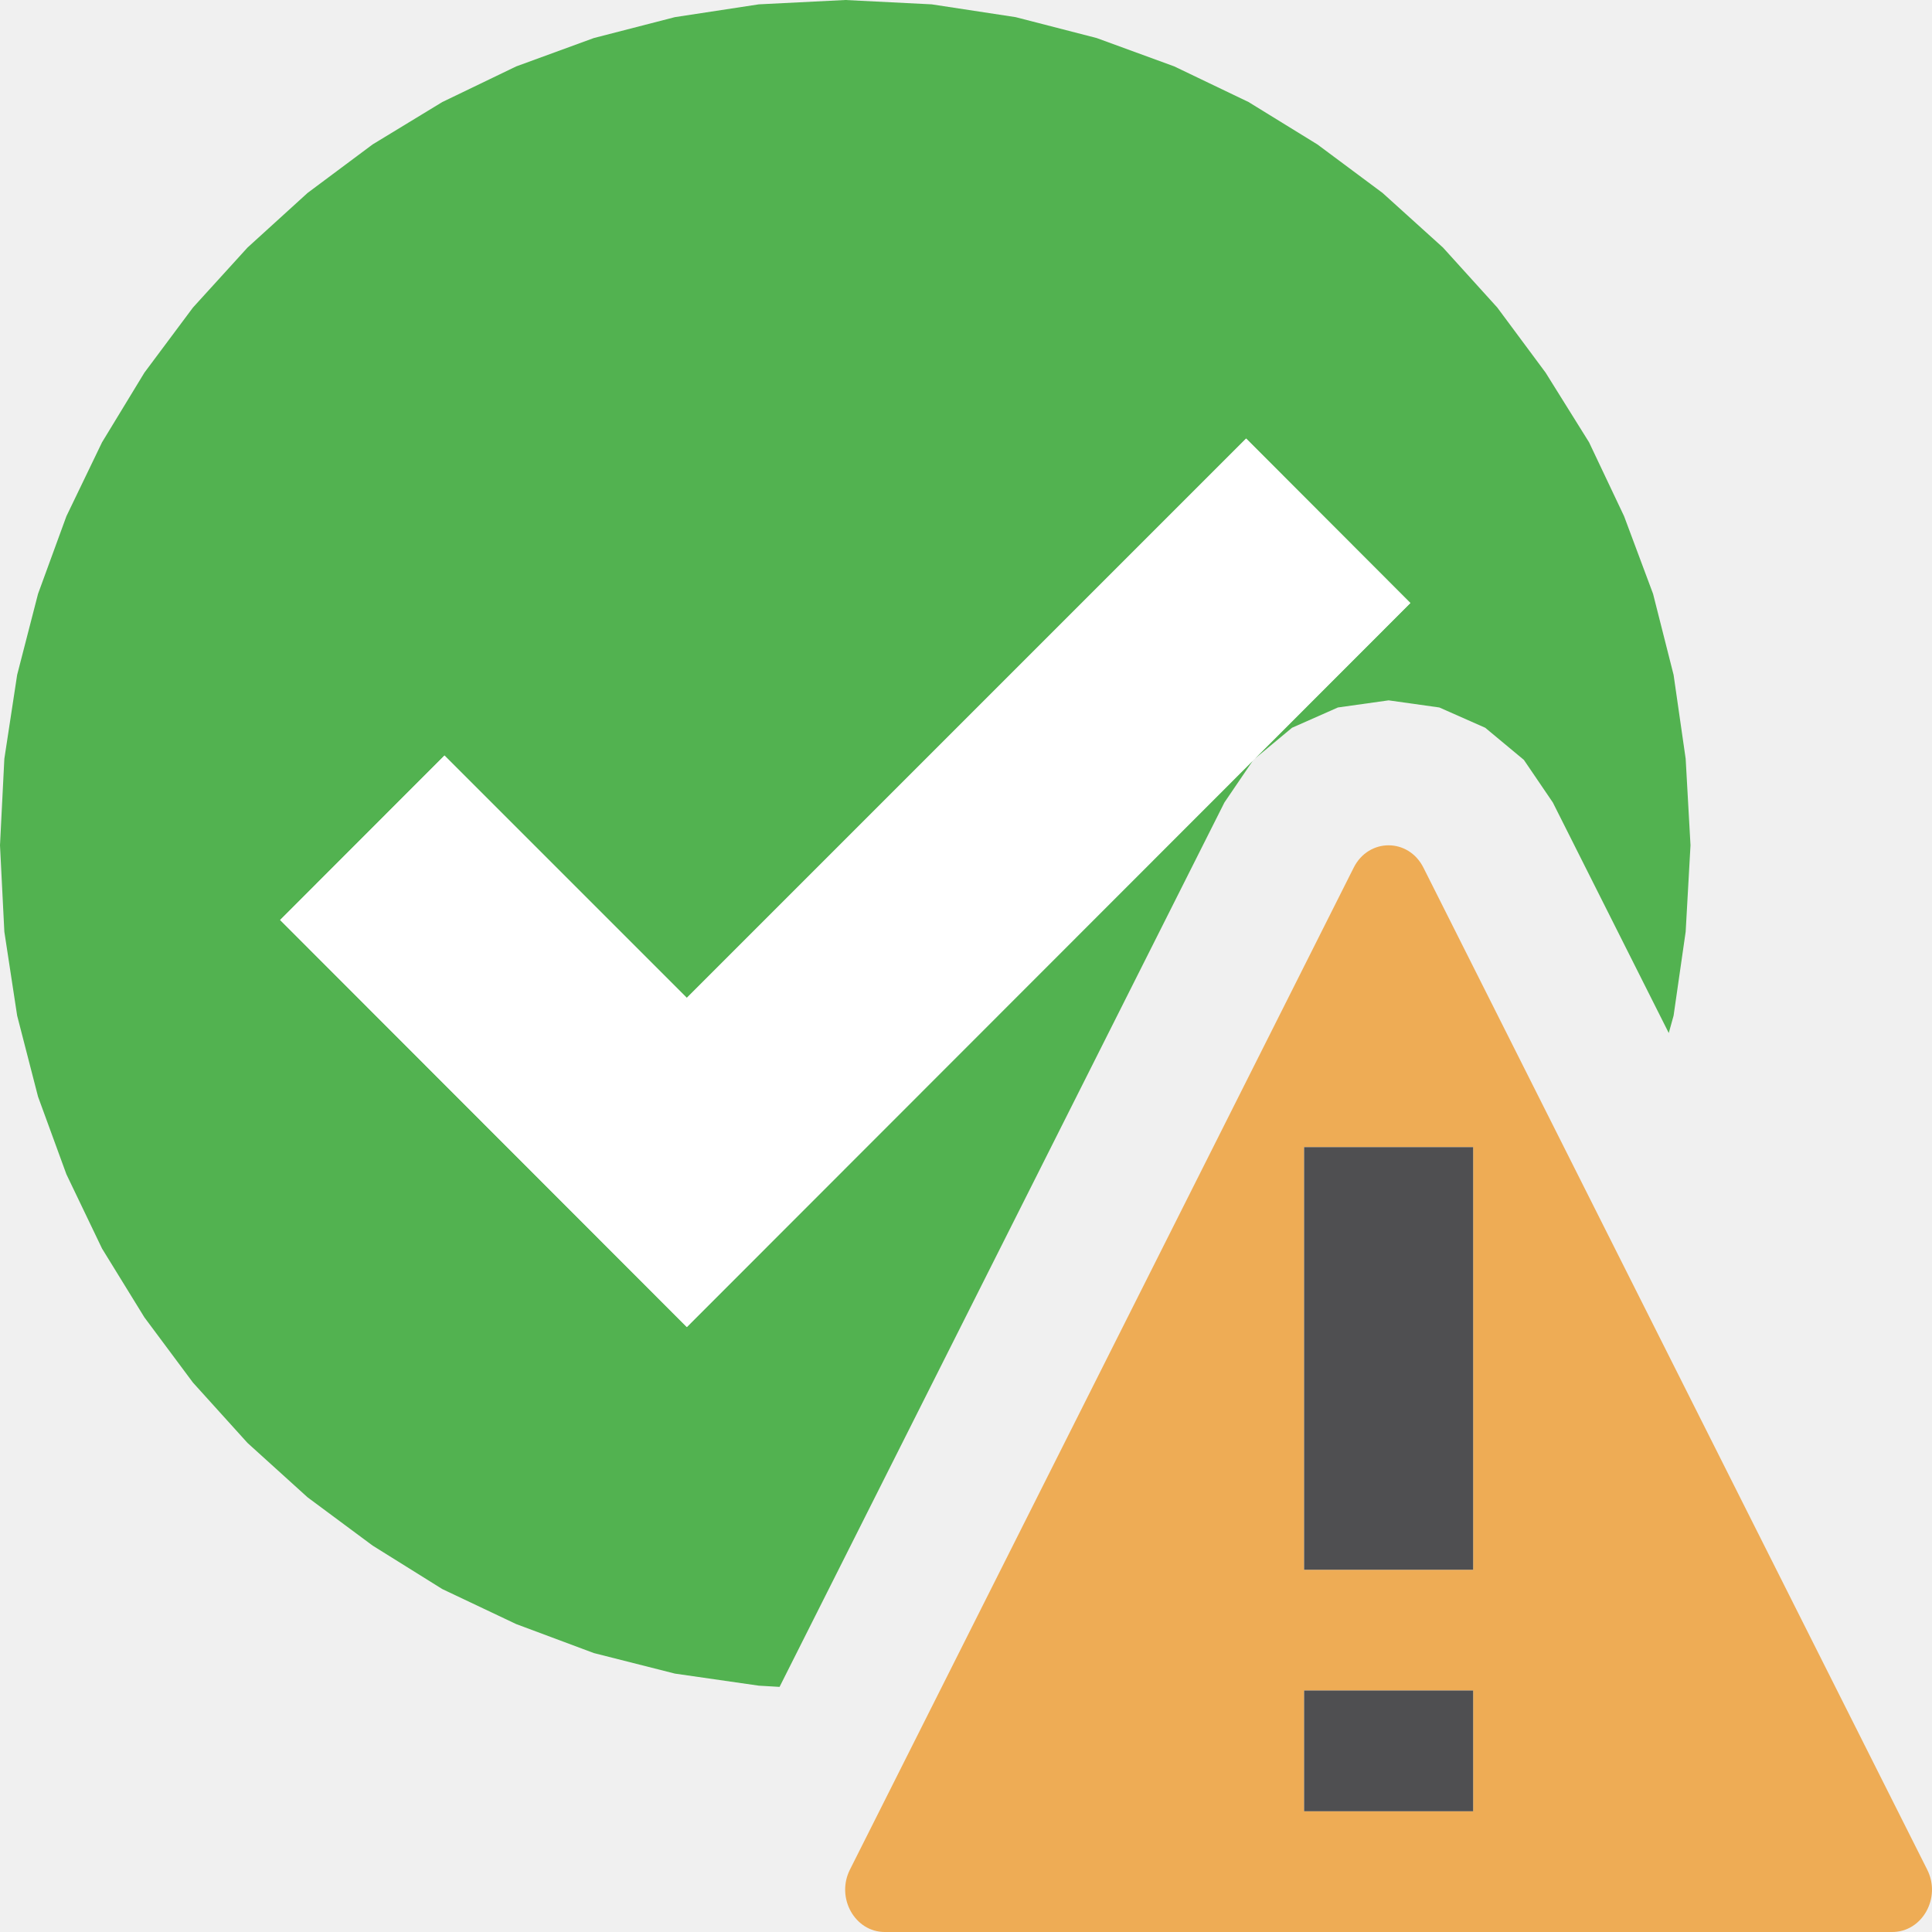
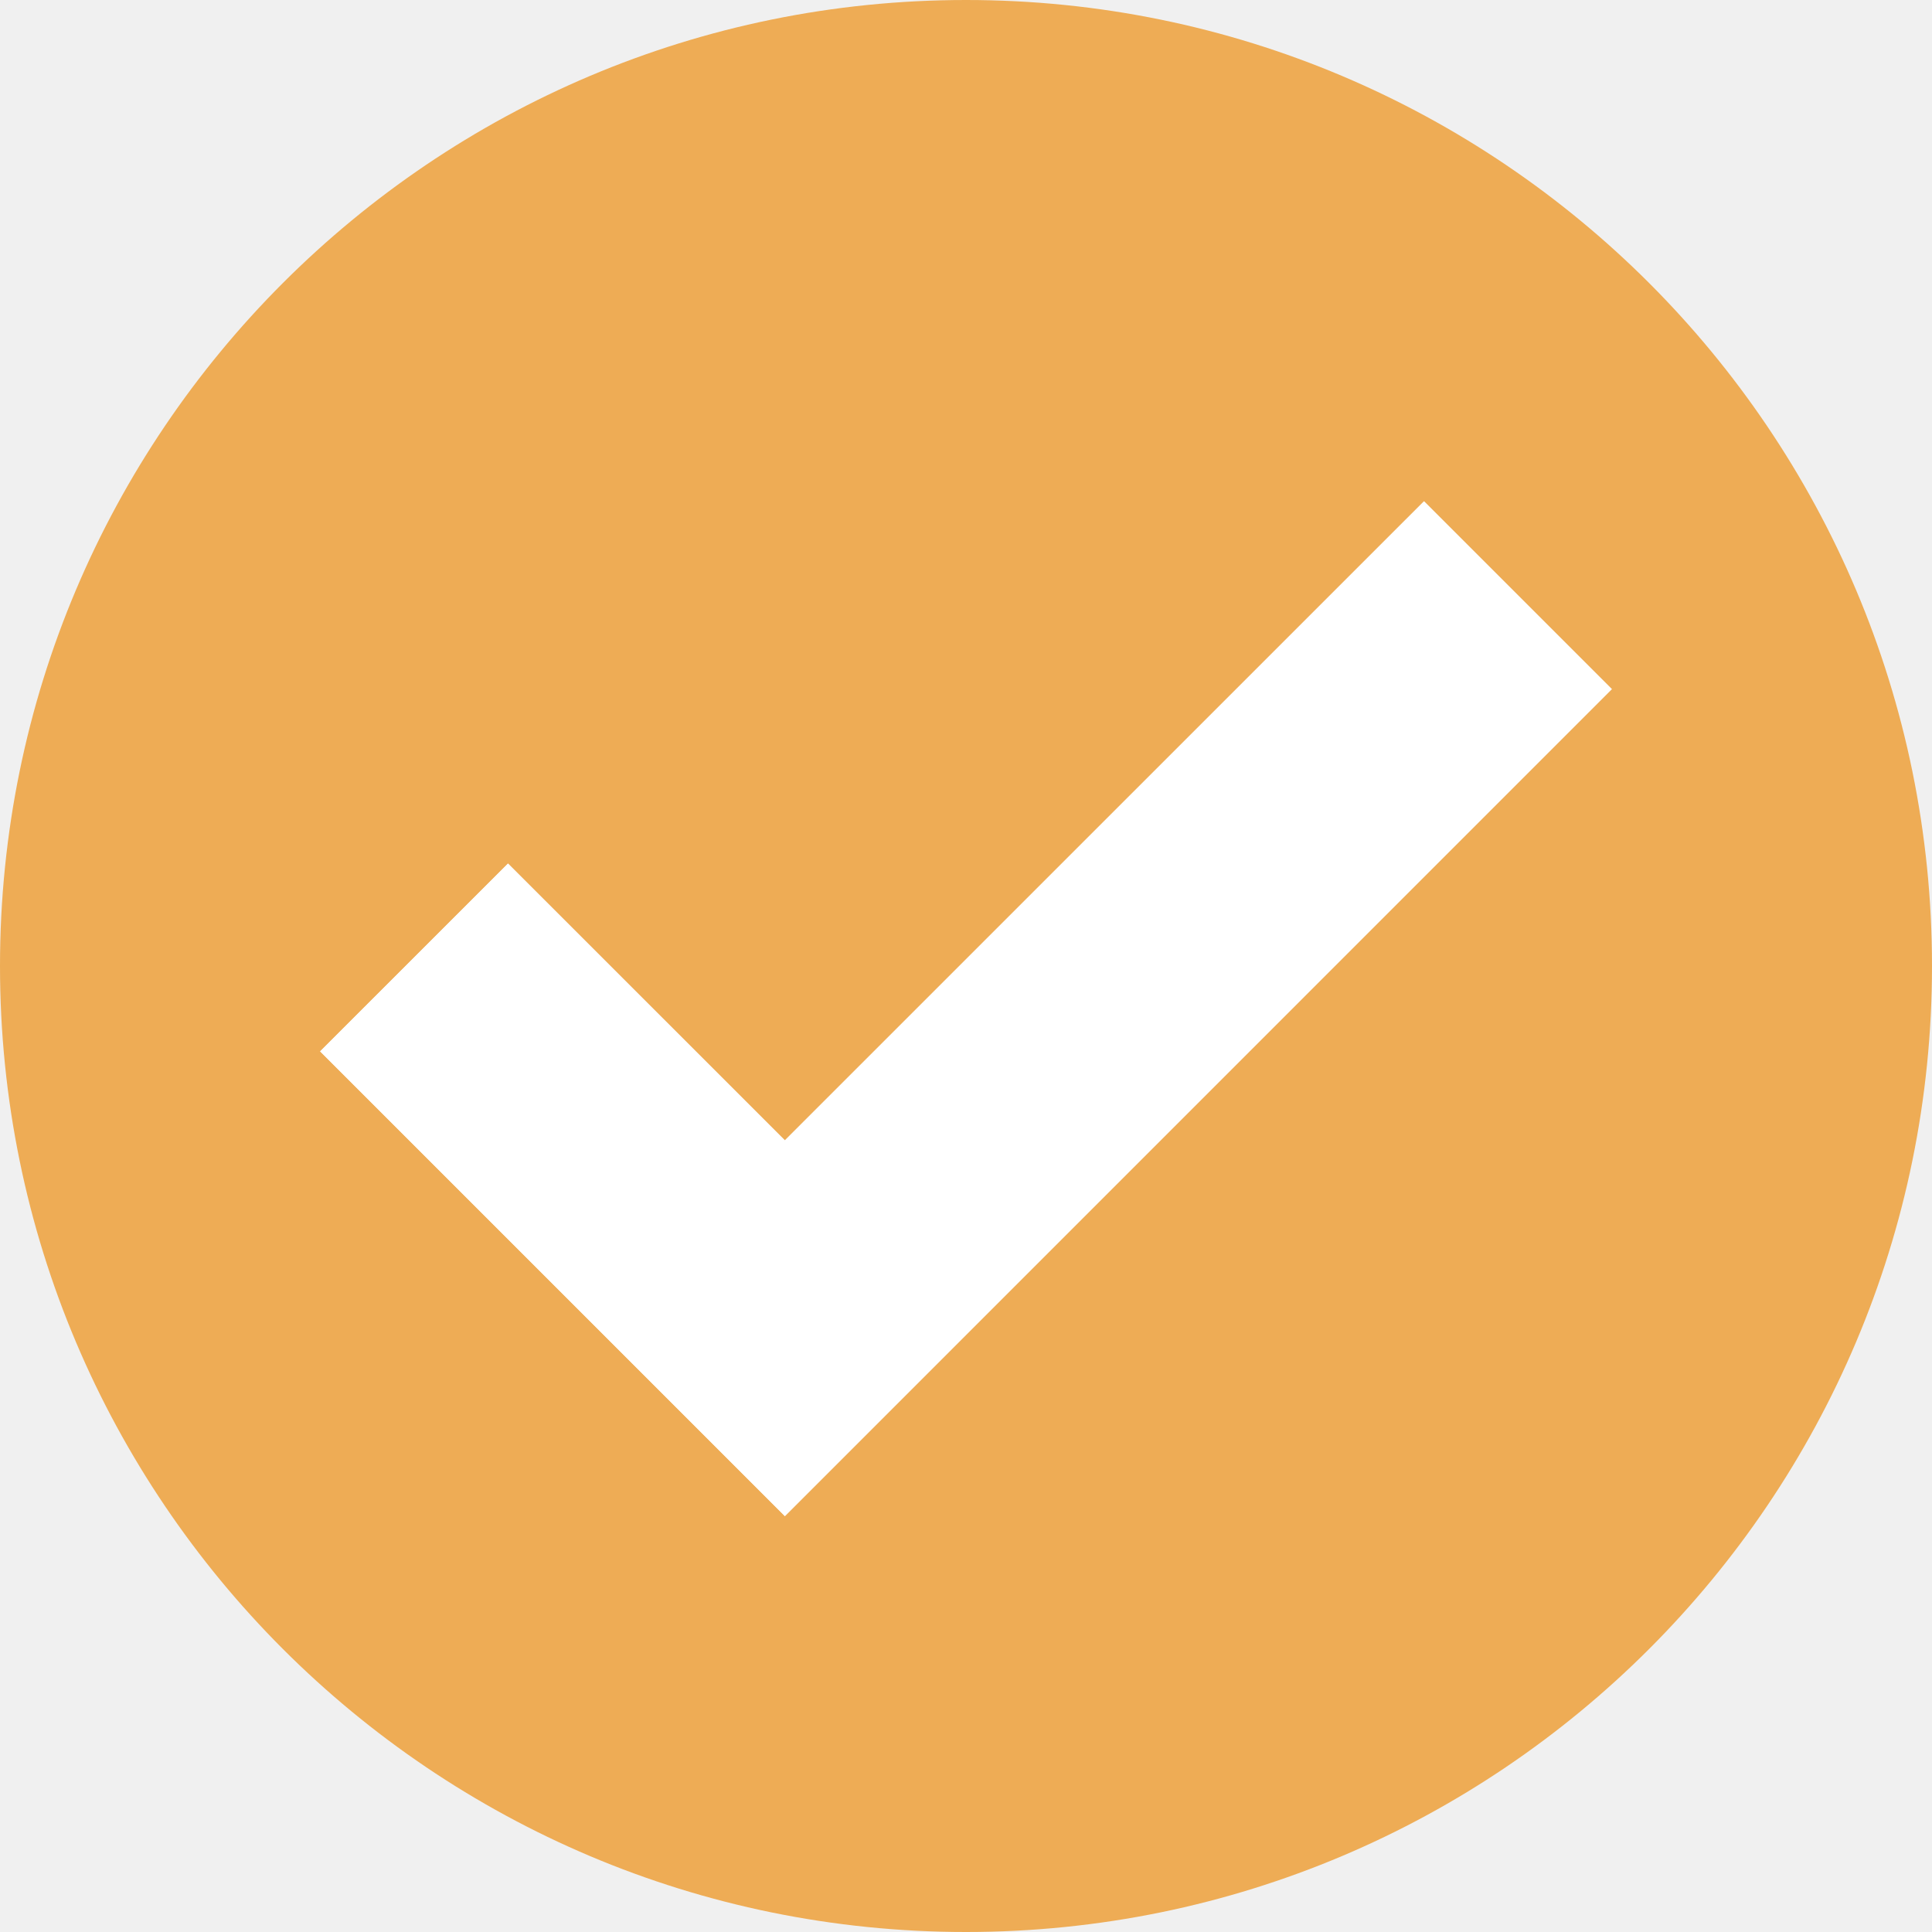
<svg xmlns="http://www.w3.org/2000/svg" version="1.1" id="Layer_1" x="0px" y="0px" width="16px" height="16px" viewBox="0 0 16 16" enable-background="new 0 0 16 16" xml:space="preserve">
-   <g id="main">
-     <g id="icon">
-       <path d="M6.284,0.036L5.589,0.142L4.918,0.315L4.275,0.55L3.663,0.845L3.086,1.196L2.547,1.598L2.05,2.05L1.598,2.547L1.196,3.086L0.845,3.663L0.55,4.275L0.315,4.918L0.142,5.589L0.036,6.284L0,7L0.036,7.716L0.142,8.411L0.315,9.082L0.55,9.725L0.845,10.34L1.196,10.91L1.598,11.45L2.05,11.95L2.547,12.4L3.086,12.8L3.663,13.16L4.275,13.45L4.918,13.69L5.589,13.86L6.284,13.96L6.456,13.97L10.14,6.646L10.38,6.293L10.7,6.027L11.08,5.859L11.5,5.8L11.92,5.859L12.3,6.027L12.62,6.293L12.86,6.646L13.82,8.555L13.86,8.411L13.96,7.716L14,7L13.96,6.284L13.86,5.589L13.69,4.918L13.45,4.275L13.16,3.663L12.8,3.086L12.4,2.547L11.95,2.05L11.45,1.598L10.91,1.196L10.34,0.845L9.725,0.55L9.082,0.315L8.411,0.142L7.716,0.036L7,0zM11.68,4.994L5.688,10.99L2.32,7.619L3.681,6.257L5.688,8.264L10.32,3.632zz" fill="#52B250" />
-       <path d="M5.688,8.264L3.681,6.257L2.32,7.619L5.688,10.99L11.68,4.994L10.32,3.632zz" fill="#FFFFFF" />
-     </g>
-     <g id="overlay">
-       <path d="M15.96,15.483l-4.172,-8.298c-0.124,-0.246,-0.453,-0.246,-0.577,0l-4.172,8.298c-0.118,0.234,0.041,0.517,0.288,0.517h8.344C15.92,16,16.078,15.716,15.96,15.483zM12.2,15h-1.4v-1h1.4V15zM12.2,13h-1.4V9.5h1.4V13z" fill="#EEAC55" />
-       <path d="M12.2,13h-1.4V9.5h1.4V13zM12.2,14h-1.4v1h1.4V14z" fill="#4F4F51" />
-     </g>
+   <g id="icon">
+     <path d="M8,0C3.582,0,0,3.582,0,8c0,4.418,3.582,8,8,8s8,-3.582,8,-8C16,3.582,12.418,0,8,0zM6.5,12.556L2.651,8.707l1.556,-1.556L6.5,9.444l5.293,-5.293l1.556,1.556L6.5,12.556z" fill="#EEAC55" />
+     <polygon points="2.651,8.707 4.207,7.152 6.5,9.444 11.793,4.152 13.348,5.707 6.5,12.556" fill="#FFFFFF" stroke-linejoin="miter" />
  </g>
</svg>
